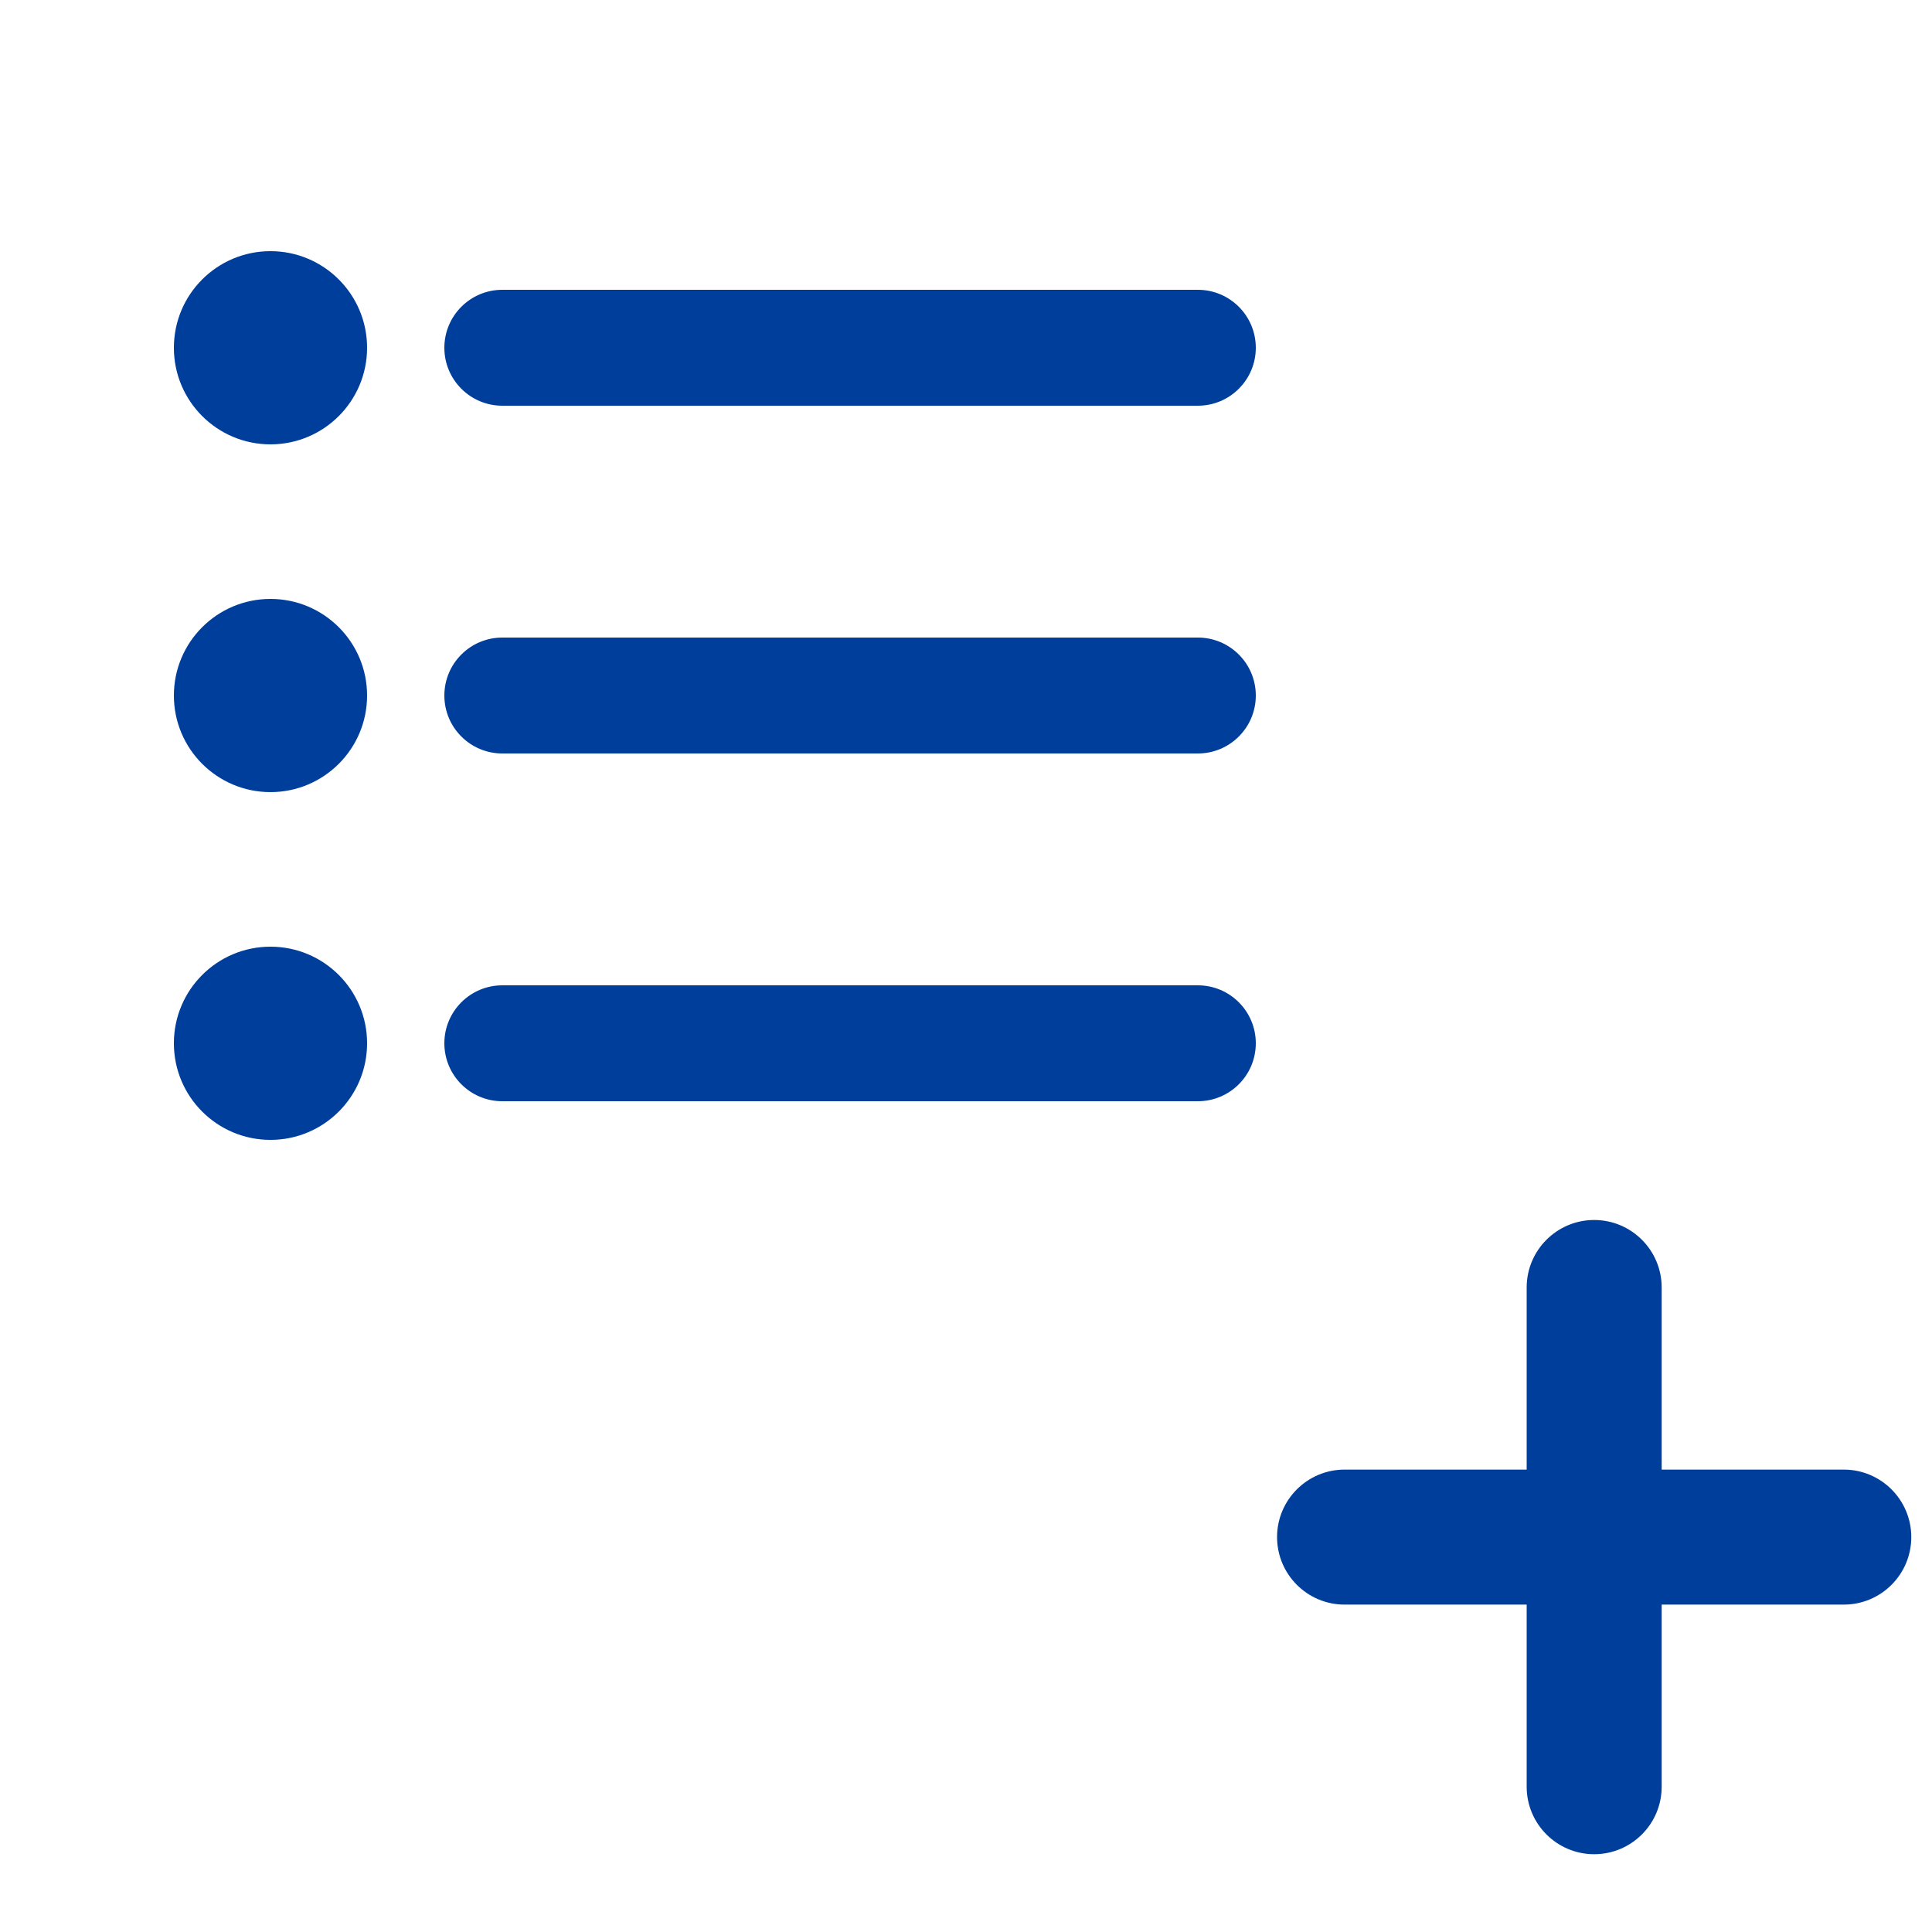
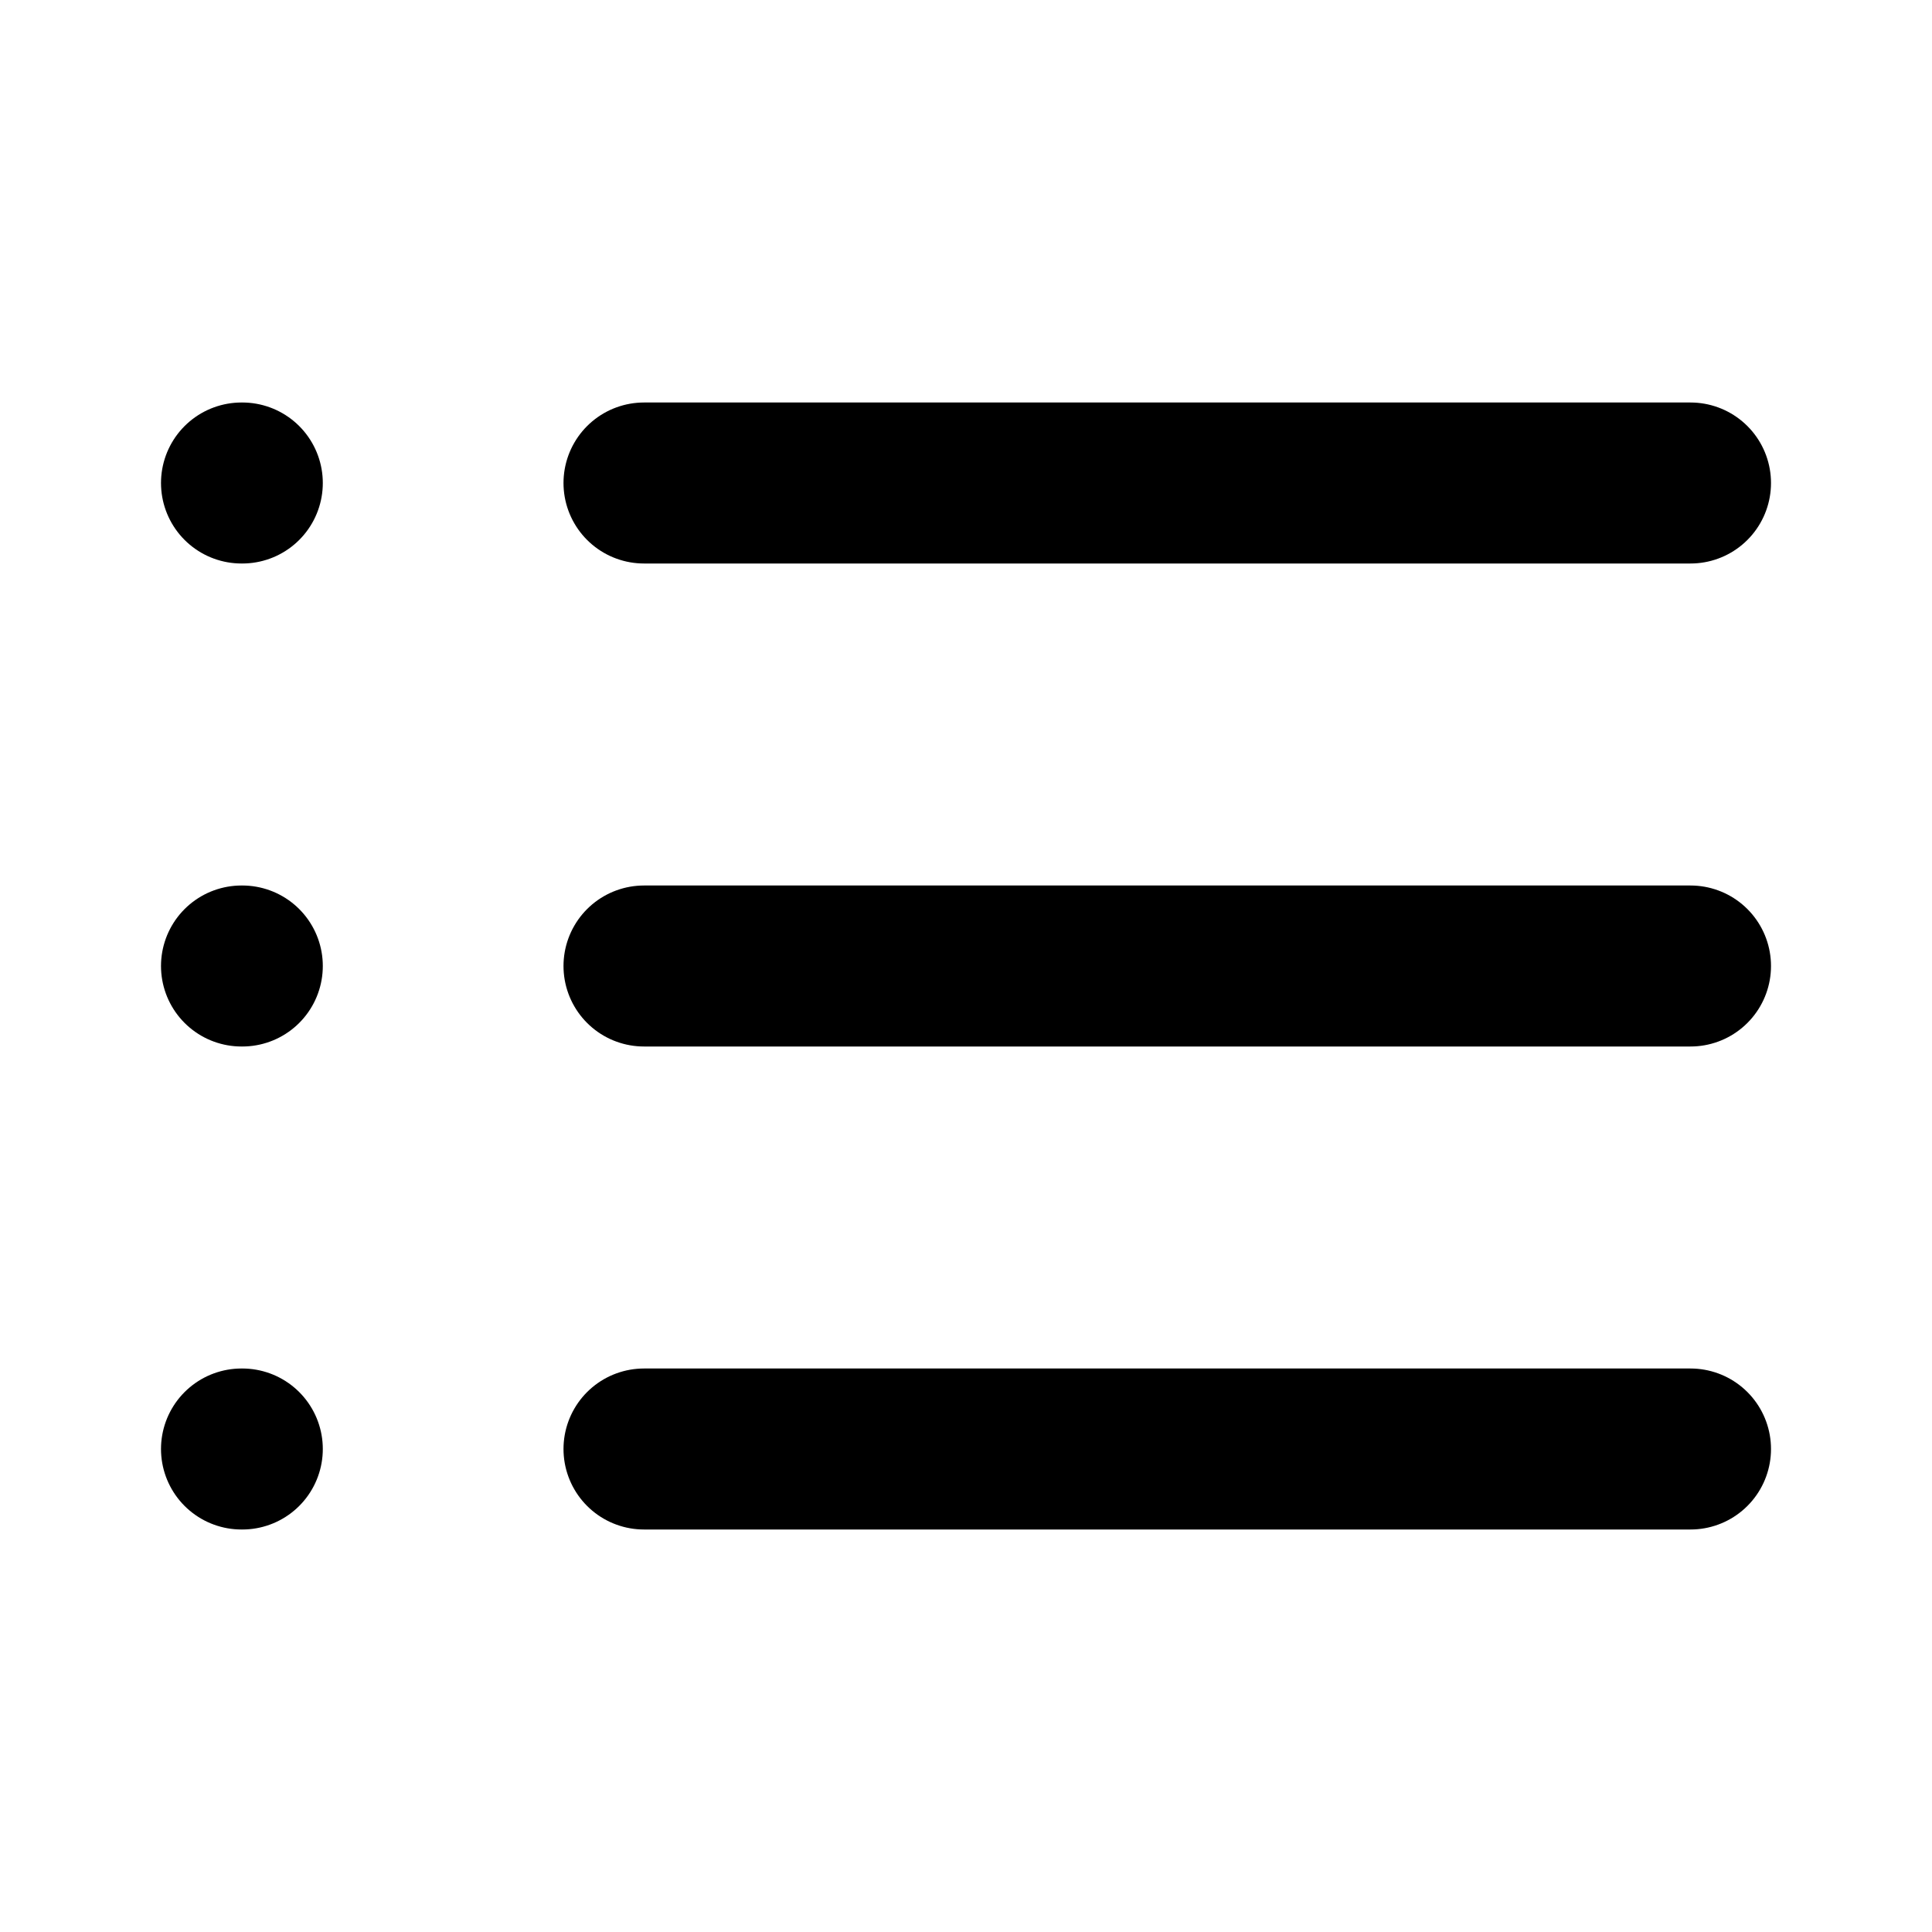
- <svg xmlns="http://www.w3.org/2000/svg" width="100%" height="100%" viewBox="0 0 1000 1000" version="1.1">
-   <rect x="0" y="0" width="1000" height="1000" style="fill:none;" />
-   <g id="list_column" style="fill:rgb(0,62,155);">
-     <circle cx="140" cy="180" r="50" />
-     <rect x="230" y="150" width="420" height="60" rx="30" />
-     <circle cx="140" cy="360" r="50" />
-     <rect x="230" y="330" width="420" height="60" rx="30" />
-     <circle cx="140" cy="540" r="50" />
-     <rect x="230" y="510" width="420" height="60" rx="30" />
-     <path d="M554.338,610.102L554.338,453.009C554.338,420.869 580.431,394.775 612.572,394.775C644.712,394.775 670.805,420.869 670.805,453.009L670.805,610.102L827.899,610.102C860.039,610.102 886.132,636.196 886.132,668.336C886.132,700.476 860.039,726.57 827.899,726.57L670.805,726.57L670.805,883.663C670.805,915.803 644.712,941.897 612.572,941.897C580.431,941.897 554.338,915.803 554.338,883.663L554.338,726.57L397.244,726.57C365.104,726.57 339.011,700.476 339.011,668.336C339.011,636.196 365.104,610.102 397.244,610.102L554.338,610.102Z" transform="matrix(0.6,0,0,0.6,457.6,394.6)" />
-   </g>
+ <svg xmlns="http://www.w3.org/2000/svg" width="24" height="24" viewBox="0 0 24 24" fill="none" stroke="currentColor" stroke-width="2" stroke-linecap="round" stroke-linejoin="round">
+   <path d="M8 6h13" />
+   <path d="M8 12h13" />
+   <path d="M8 18h13" />
+   <path d="M3 6h.01" />
+   <path d="M3 12h.01" />
+   <path d="M3 18h.01" />
</svg>
